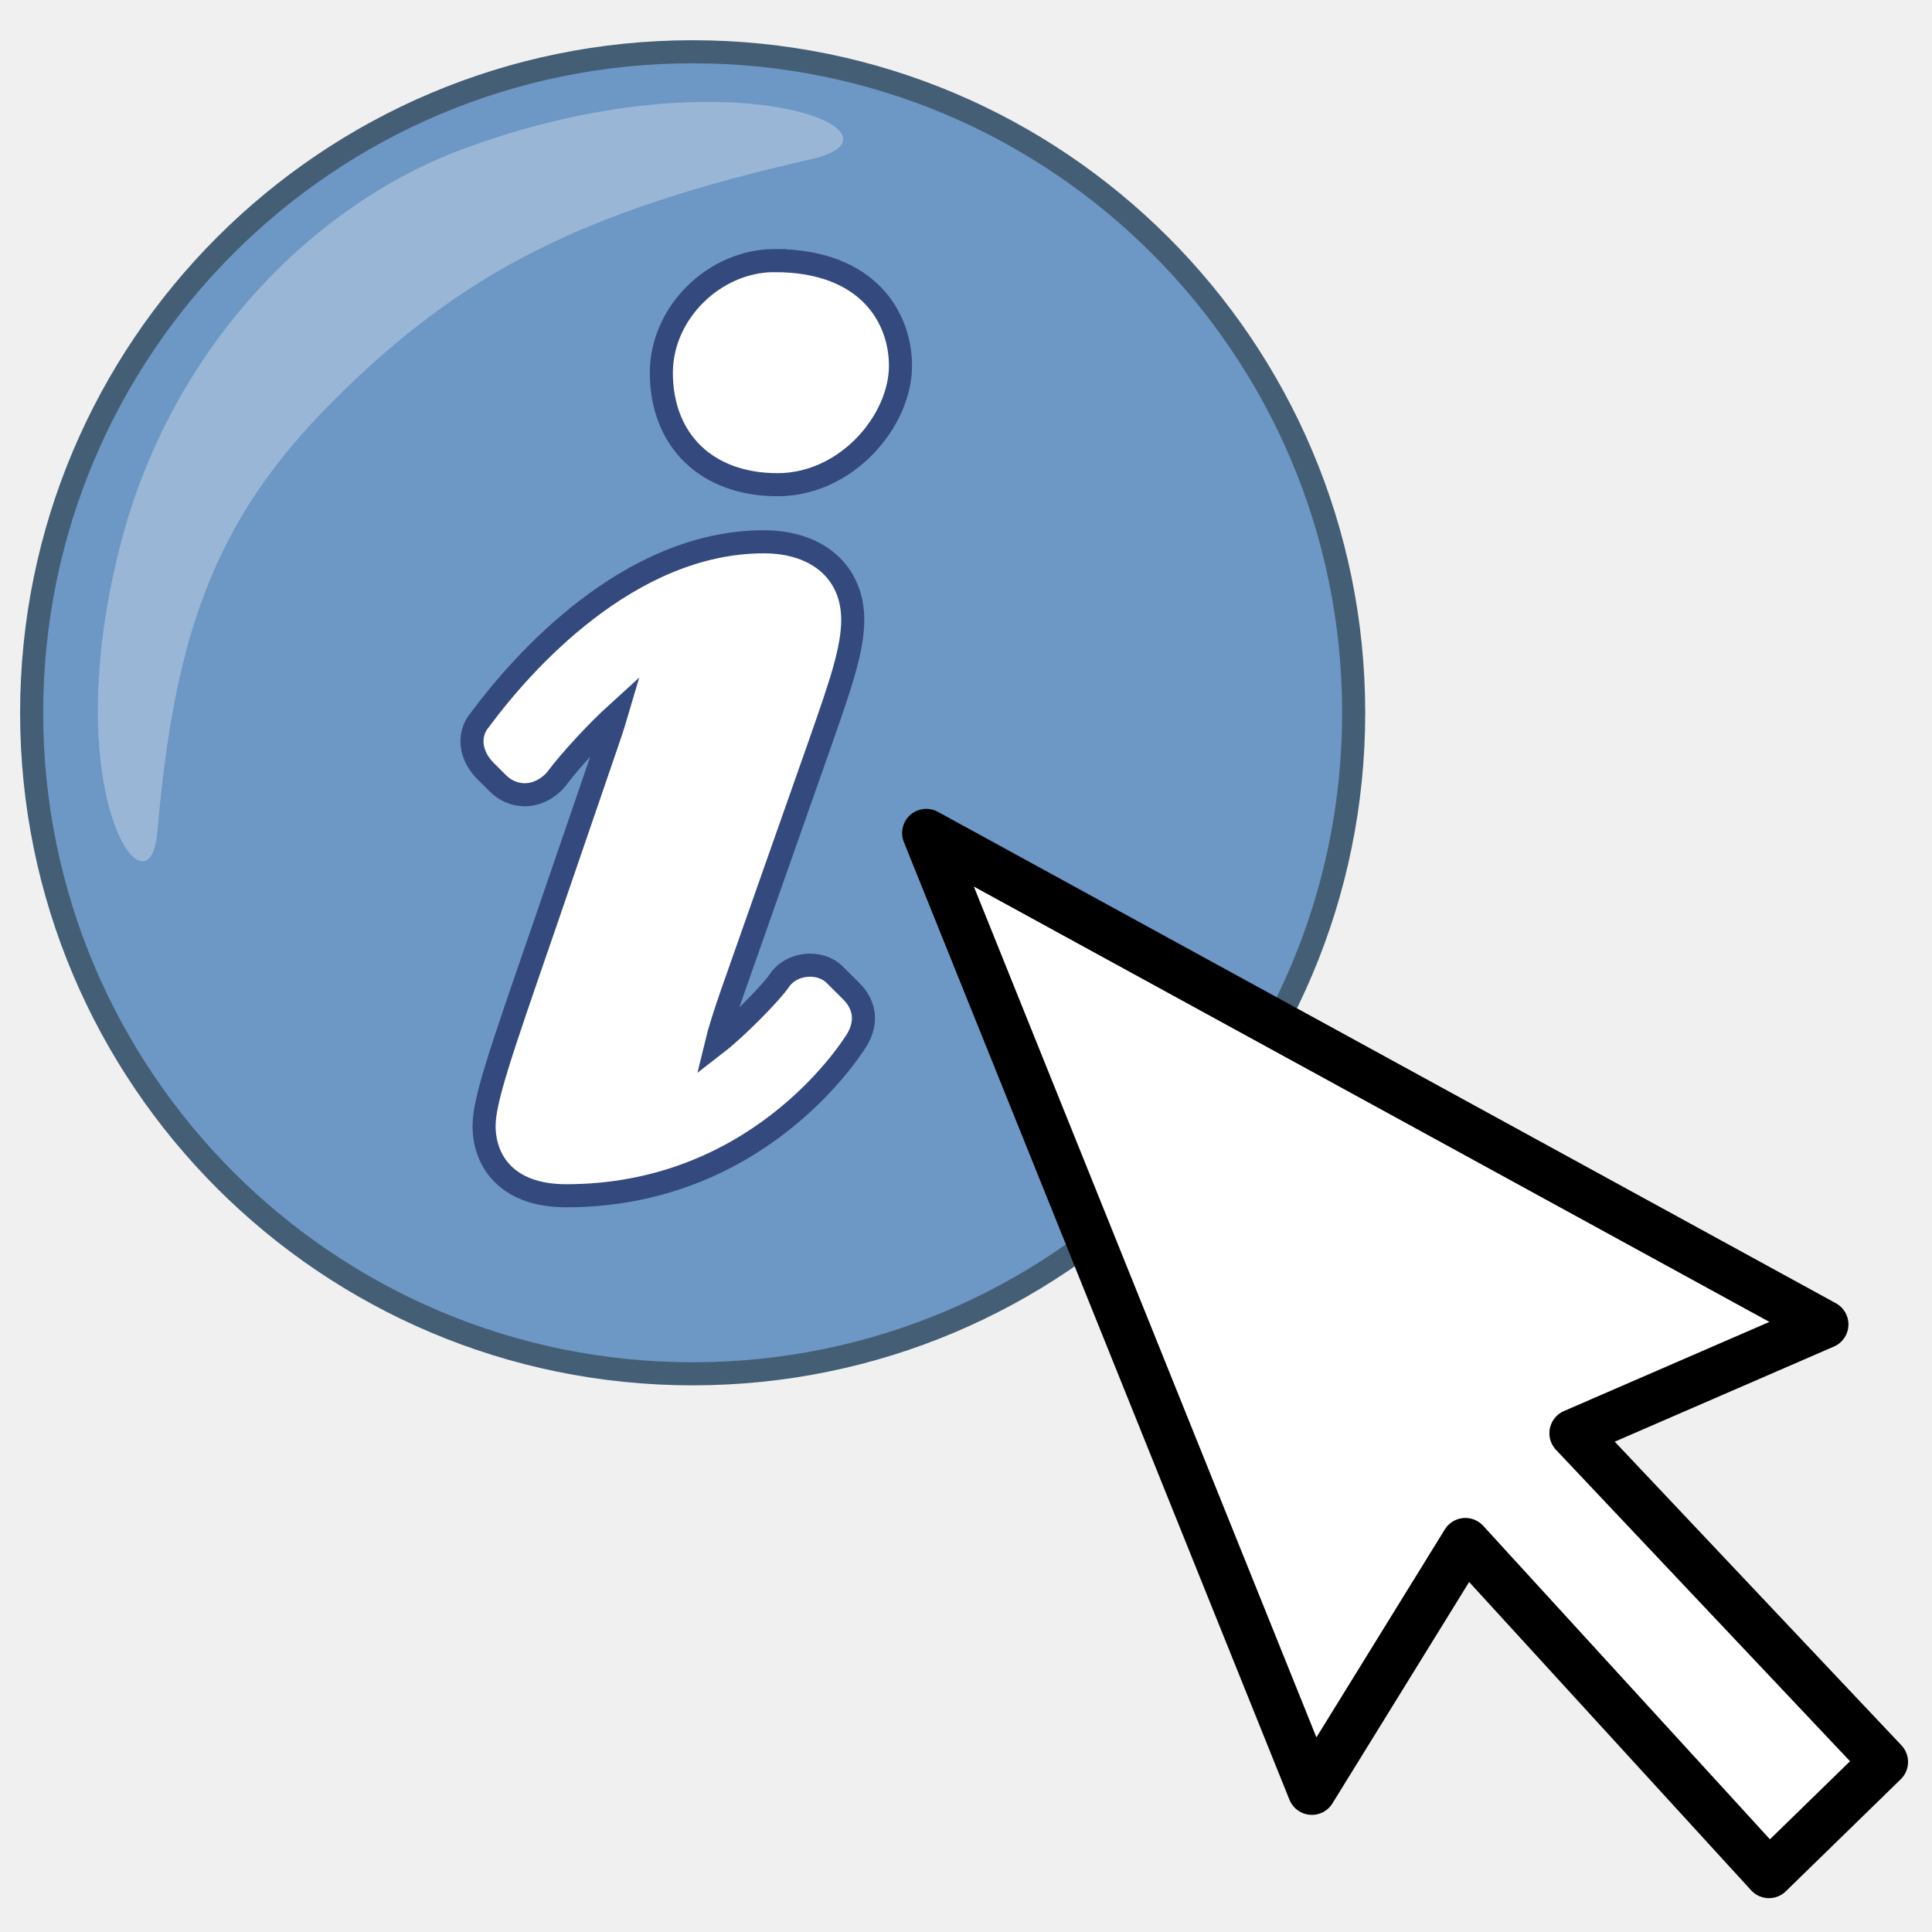
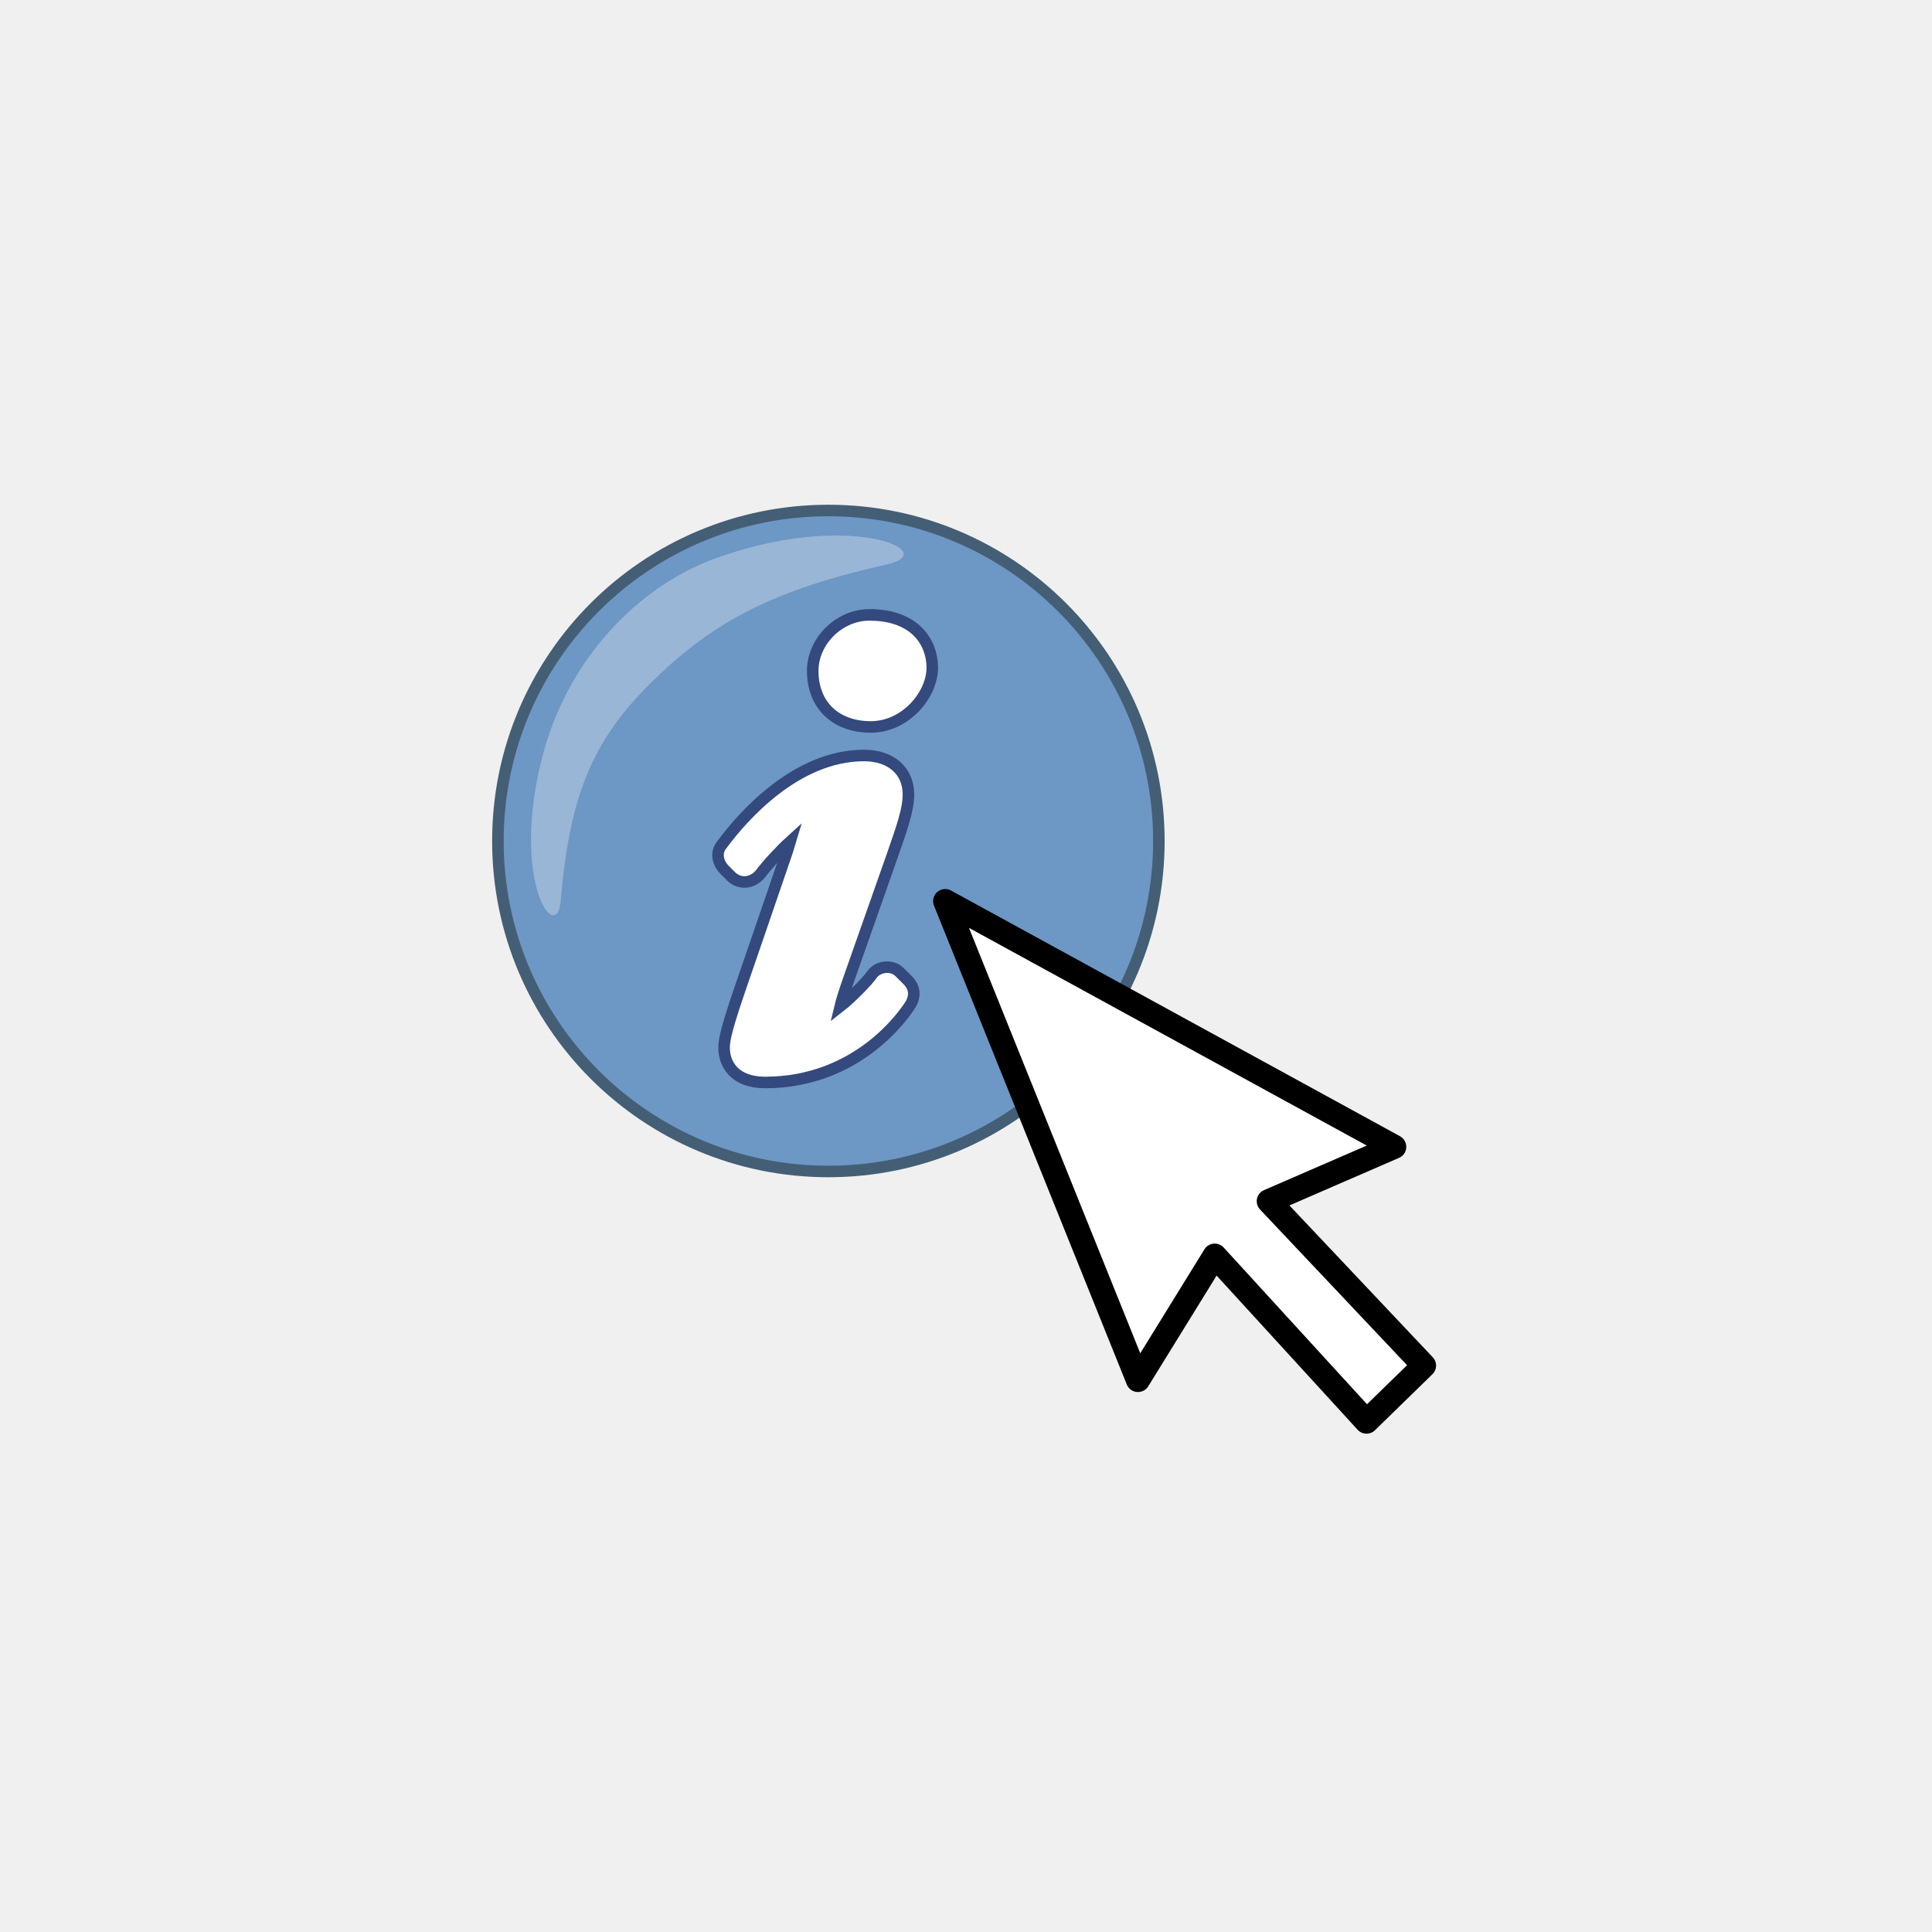
- <svg xmlns="http://www.w3.org/2000/svg" height="48" width="48">
-   <circle cx="17.209" cy="17.709" fill="#6d97c4" r="16.423" stroke="#445e75" stroke-miterlimit="10" stroke-width=".573" />
-   <g fill="#fff">
-     <path d="m3.908 20.686c.419-4.821 1.361-7.714 4.354-10.708 3.233-3.233 6.228-4.734 11.885-6.021 2.78-.632-2.035-2.728-8.698-.235-3.579 1.339-7.212 4.833-8.487 9.925-1.544 6.165.753 9.246.945 7.039z" opacity=".3" />
-     <path d="m21.146 24.622-.407-.405c-.371-.37-1.08-.297-1.373.142-.184.275-1.034 1.155-1.569 1.569.066-.274.194-.693.433-1.374l2.147-6.097c.505-1.444.809-2.315.809-3.059 0-1.176-.867-1.937-2.208-1.937-3.386 0-6.036 3.058-7.017 4.372-.013.017-.024.033-.034.047-.169.192-.236.448-.183.71.041.203.152.399.322.569l.305.304c.182.182.419.282.667.282.185 0 .462-.058.735-.333l.05-.059c.353-.471 1.014-1.183 1.496-1.621-.083.282-.2.628-.338 1.026l-1.493 4.352c-1.063 3.075-1.461 4.225-1.461 4.866 0 .838.535 1.732 2.038 1.732 4.67 0 6.972-3.469 7.225-3.873.257-.431.208-.861-.143-1.213z" stroke="#34497d" stroke-miterlimit="10" stroke-width=".573" />
-     <path d="m19.249 6.474c-1.502 0-2.818 1.301-2.818 2.784 0 1.691 1.133 2.784 2.886 2.784 1.721 0 3.055-1.587 3.055-2.953.001-1.205-.817-2.614-3.123-2.614z" stroke="#34497d" stroke-miterlimit="10" stroke-width=".573" />
-     <path d="m45.324 32.905-22.311-12.209 9.58 23.794 3.814-6.177 7.542 8.246 2.856-2.784-7.711-8.167 6.229-2.703z" fill-rule="evenodd" stroke="#000" stroke-linecap="round" stroke-linejoin="round" stroke-width="1.2" />
+ <svg xmlns="http://www.w3.org/2000/svg" height="48" width="48" version="1.1" id="svg14">
+   <defs id="defs18" />
+   <circle cx="20.581" cy="20.894" r="8.211" stroke-miterlimit="10" id="circle2" style="fill:#6d97c4;stroke:#445e75;stroke-width:0.286;stroke-miterlimit:10" />
+   <g id="g12" transform="matrix(0.5,0,0,0.5,11.97637,12.03963)" style="fill:#ffffff">
+     <path d="M 3.908,20.686 C 4.327,15.864 5.269,12.972 8.262,9.978 11.496,6.745 14.49,5.245 20.148,3.957 22.928,3.325 18.113,1.229 11.45,3.722 7.871,5.061 4.238,8.555 2.963,13.647 c -1.544,6.165 0.753,9.246 0.945,7.039 z" id="path4" style="opacity:0.3" />
+     <path d="m 21.146,24.622 -0.407,-0.405 c -0.371,-0.37 -1.08,-0.297 -1.373,0.142 -0.184,0.275 -1.034,1.155 -1.569,1.569 0.066,-0.274 0.194,-0.693 0.433,-1.374 l 2.147,-6.097 c 0.505,-1.444 0.809,-2.315 0.809,-3.059 0,-1.176 -0.867,-1.937 -2.208,-1.937 -3.386,0 -6.036,3.058 -7.017,4.372 -0.013,0.017 -0.024,0.033 -0.034,0.047 -0.169,0.192 -0.236,0.448 -0.183,0.71 0.041,0.203 0.152,0.399 0.322,0.569 l 0.305,0.304 c 0.182,0.182 0.419,0.282 0.667,0.282 0.185,0 0.462,-0.058 0.735,-0.333 l 0.05,-0.059 c 0.353,-0.471 1.014,-1.183 1.496,-1.621 -0.083,0.282 -0.2,0.628 -0.338,1.026 l -1.493,4.352 c -1.063,3.075 -1.461,4.225 -1.461,4.866 0,0.838 0.535,1.732 2.038,1.732 4.67,0 6.972,-3.469 7.225,-3.873 0.257,-0.431 0.208,-0.861 -0.143,-1.213 z" stroke-miterlimit="10" id="path6" style="stroke:#34497d;stroke-width:0.573;stroke-miterlimit:10" />
+     <path d="m 19.249,6.474 c -1.502,0 -2.818,1.301 -2.818,2.784 0,1.691 1.133,2.784 2.886,2.784 1.721,0 3.055,-1.587 3.055,-2.953 5.72e-4,-1.205 -0.817,-2.614 -3.123,-2.614 z" stroke-miterlimit="10" id="path8" style="stroke:#34497d;stroke-width:0.573;stroke-miterlimit:10" />
+     <path d="m 45.324,32.905 -22.311,-12.209 9.58,23.794 3.814,-6.177 7.542,8.246 2.856,-2.784 -7.711,-8.167 6.229,-2.703 z" id="path10" style="fill-rule:evenodd;stroke:#000000;stroke-width:1.2;stroke-linecap:round;stroke-linejoin:round" />
  </g>
</svg>
